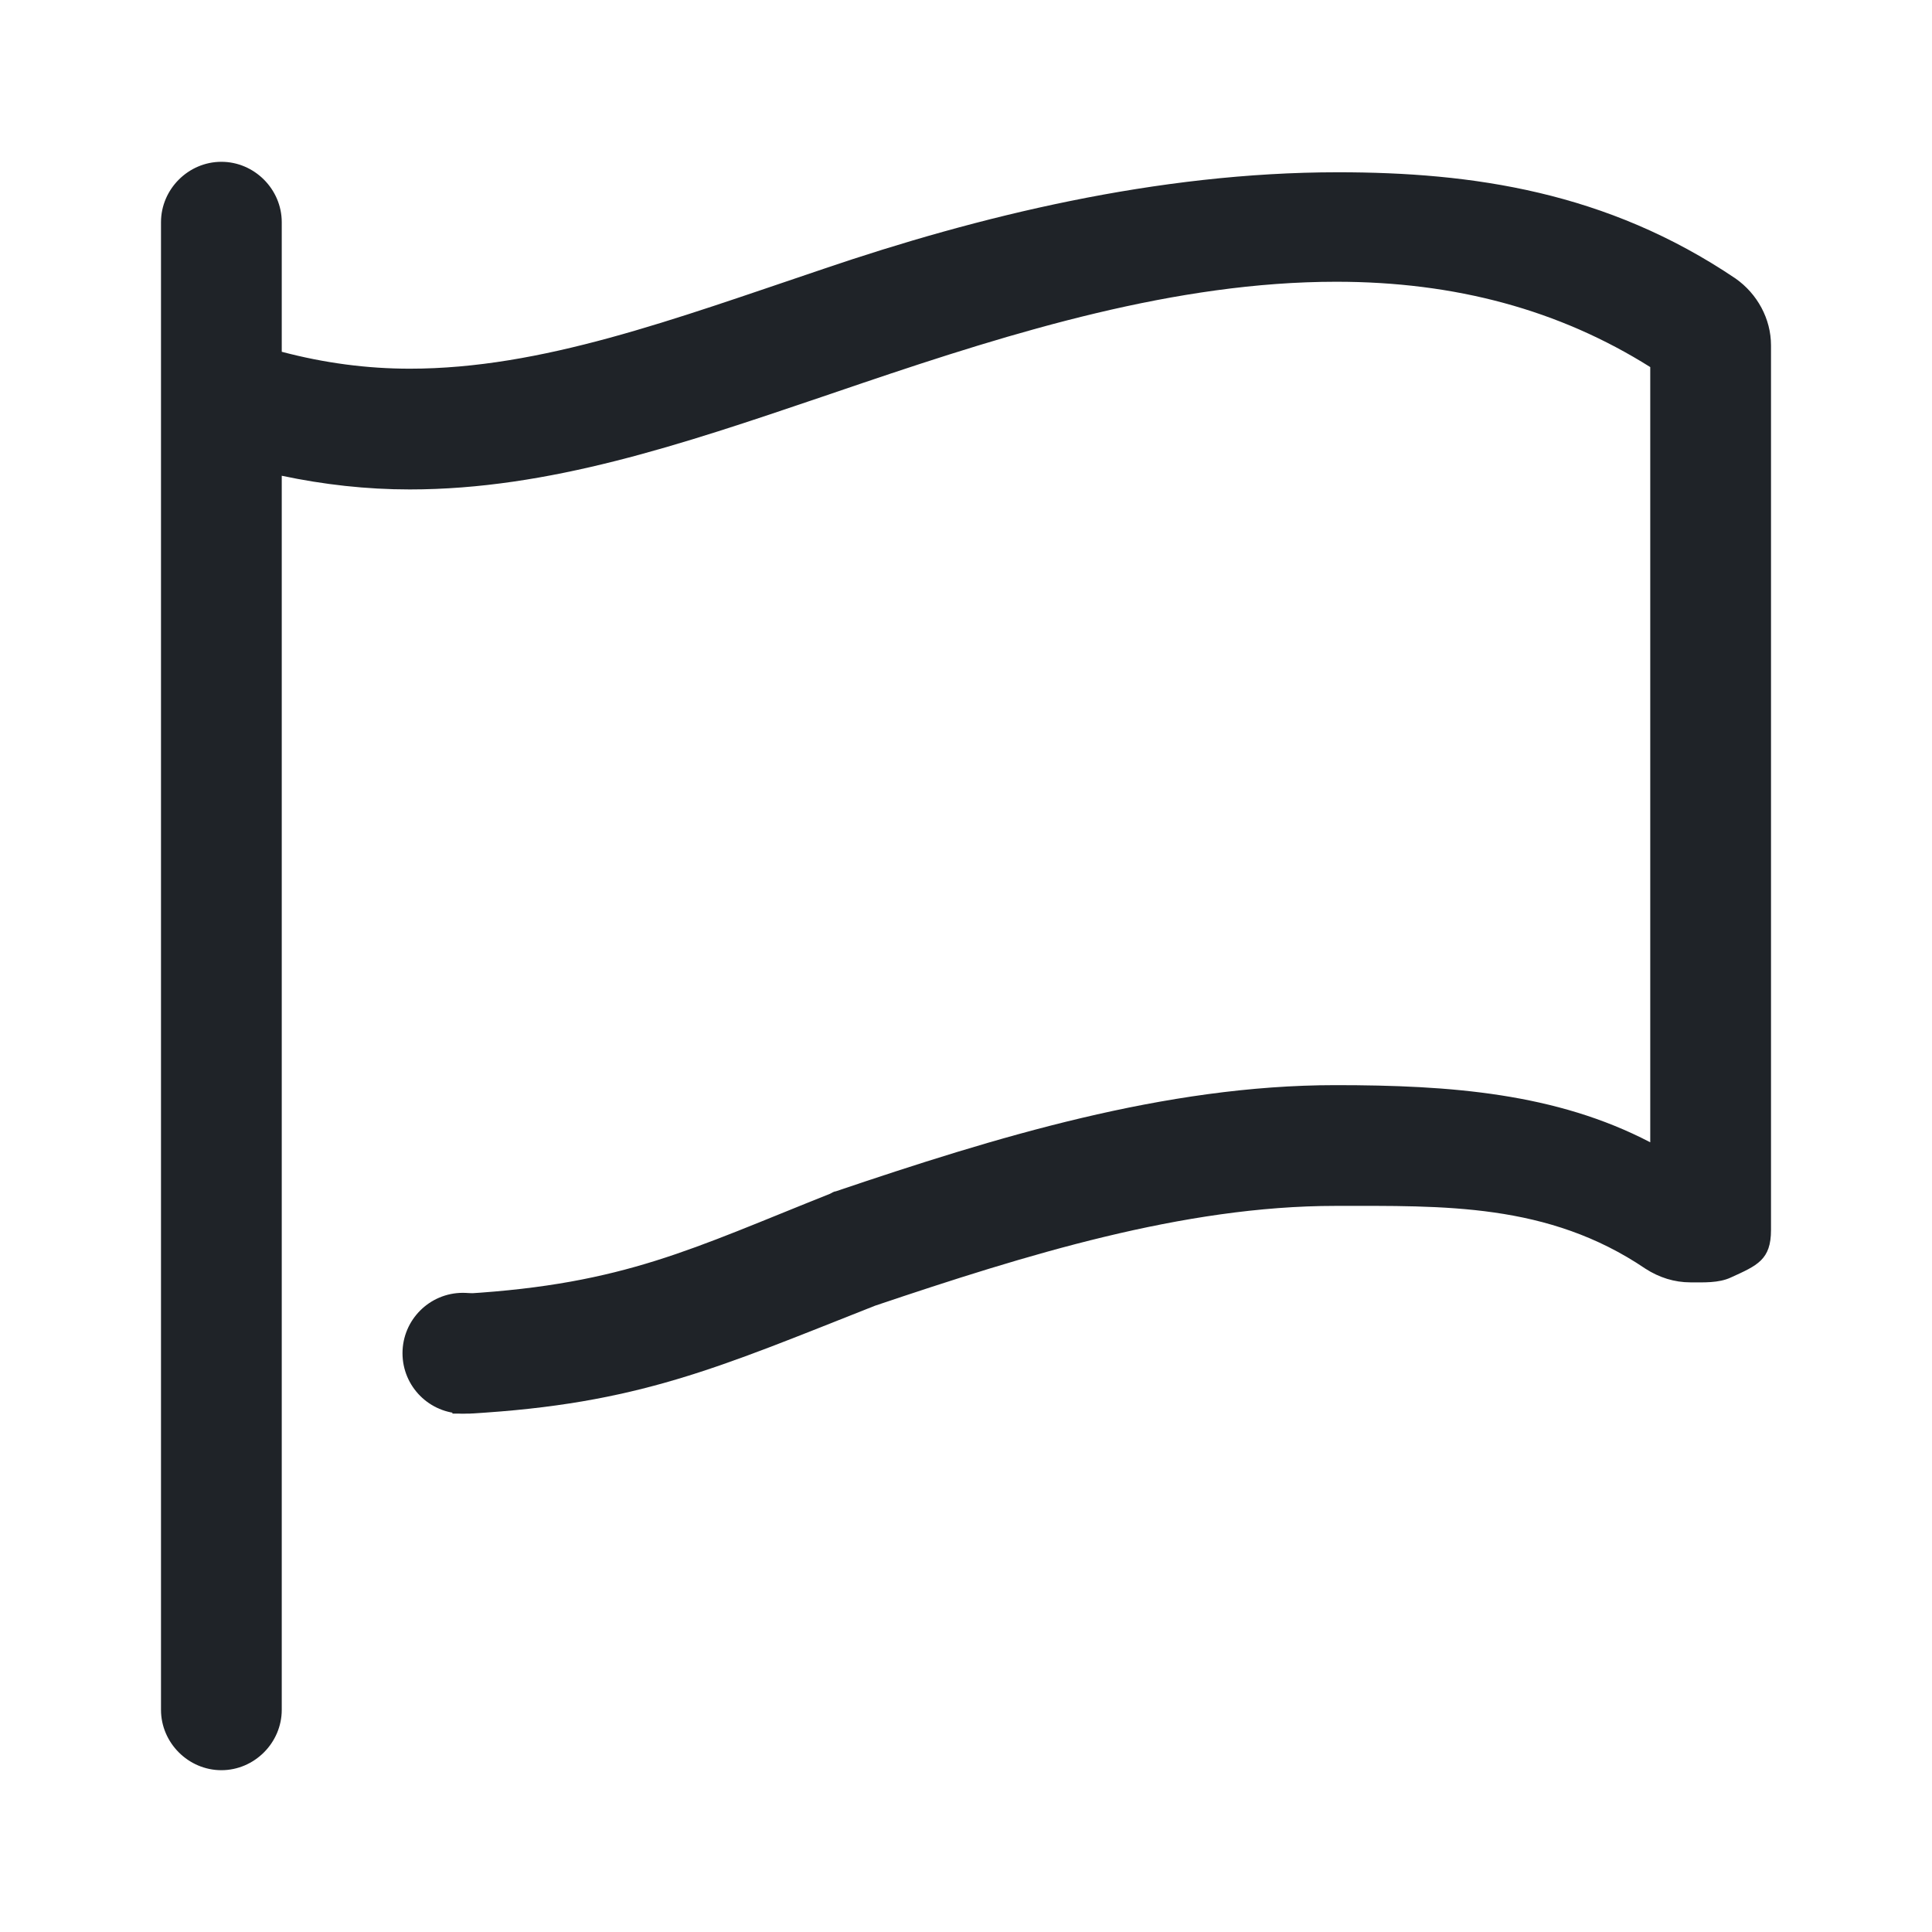
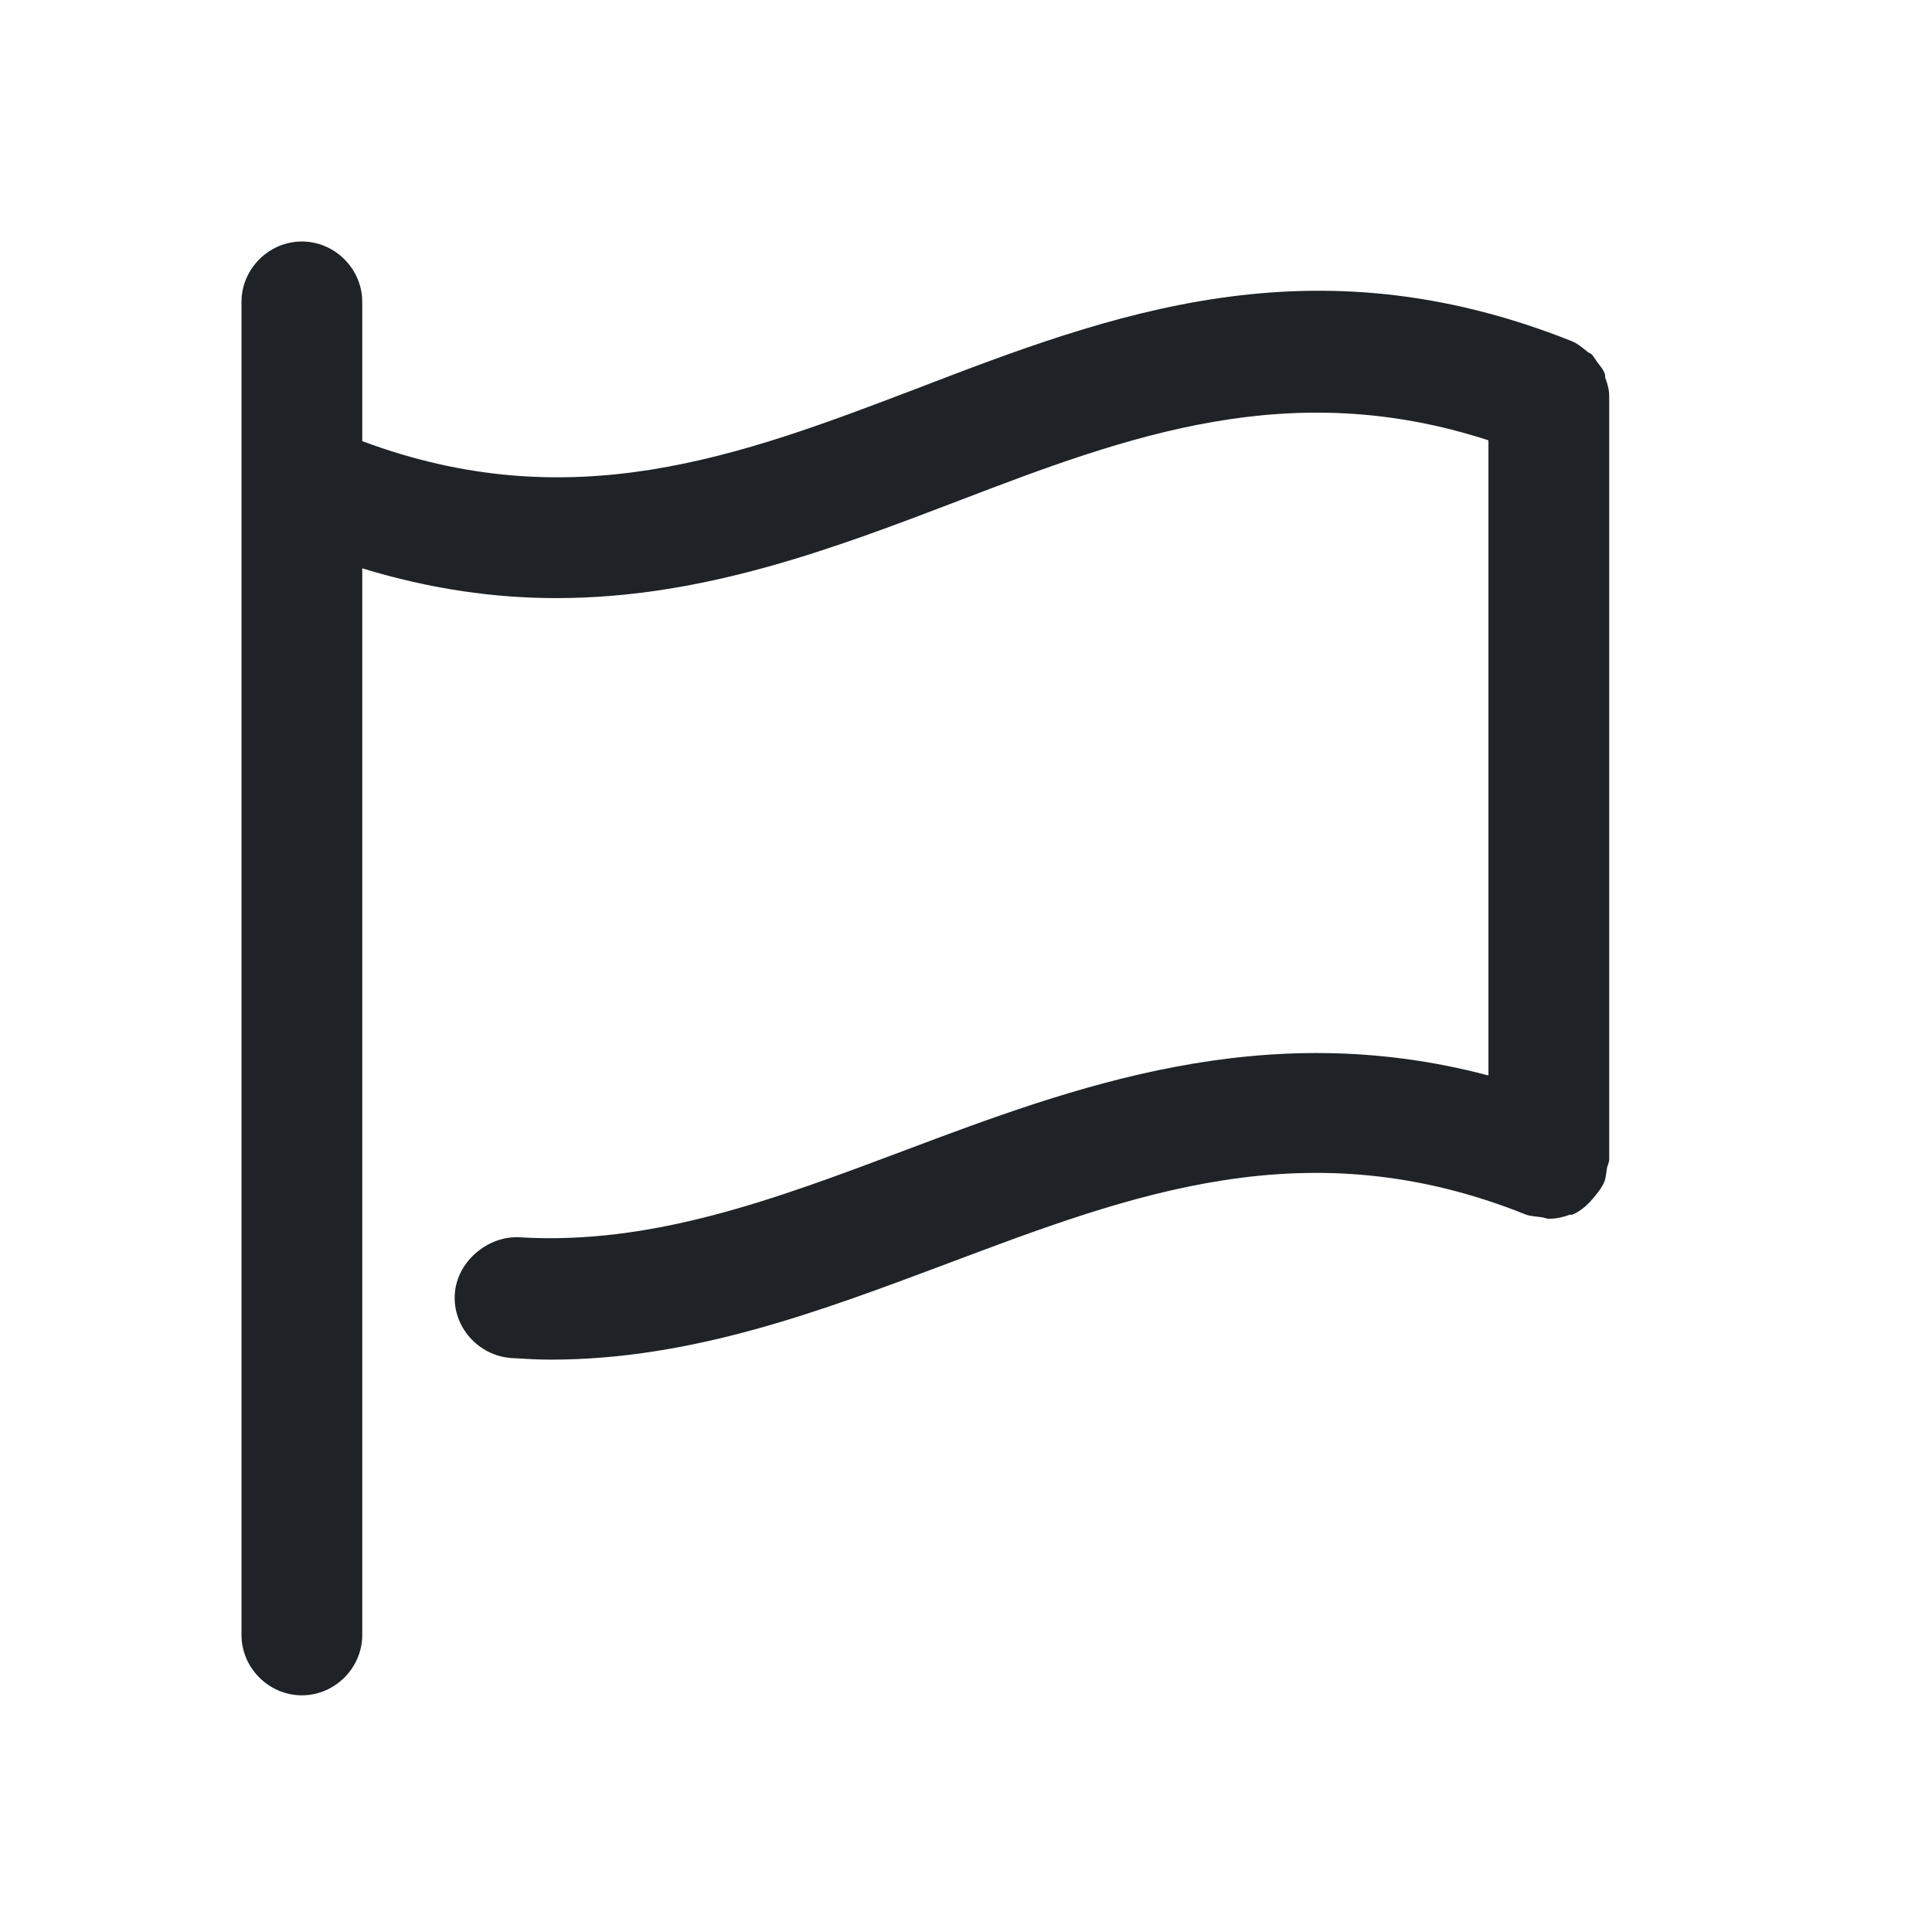
<svg xmlns="http://www.w3.org/2000/svg" width="24" height="24" viewBox="0 0 24 24" fill="none">
-   <path d="M21.56 3.46C19.96 2.38 18.29 2.14 16.62 2.14C14.37 2.14 12.14 2.69 10.23 3.34C8.36 3.97 6.73 4.58 5.09 4.58C4.56 4.58 4.03 4.51 3.5 4.37V2.76C3.5 2.35 3.16 2.01 2.75 2.01C2.34 2.01 2 2.35 2 2.76V21.24C2 21.65 2.34 21.99 2.75 21.99C3.16 21.99 3.5 21.65 3.5 21.24V5.91C4.02 6.02 4.55 6.08 5.09 6.08C6.82 6.08 8.47 5.52 10.21 4.93L10.71 4.76C12.6 4.12 14.61 3.5 16.6 3.5C18.08 3.5 19.37 3.85 20.5 4.56V14.19C19.33 13.58 18.02 13.48 16.59 13.48C14.47 13.48 12.36 14.13 10.38 14.8C10.36 14.8 10.33 14.82 10.31 14.83C8.6 15.51 7.76 15.95 5.79 16.07H5.78C5.73 16.07 5.67 16.09 5.62 16.09V17.56C5.67 17.56 5.73 17.56 5.78 17.56C5.8 17.56 5.82 17.56 5.84 17.56C7.93 17.44 8.92 16.99 10.87 16.22C12.74 15.59 14.7 14.98 16.59 14.98C17.93 14.98 19.23 14.94 20.44 15.76C20.61 15.87 20.8 15.93 21 15.93C21.16 15.93 21.35 15.94 21.5 15.87C21.83 15.72 22 15.65 22 15.28V4.29C22 3.96 21.83 3.65 21.56 3.46Z" fill="#1F2328" />
-   <path d="M5.75 17.56C6.164 17.56 6.5 17.224 6.5 16.81C6.5 16.396 6.164 16.06 5.75 16.06C5.336 16.06 5 16.396 5 16.81C5 17.224 5.336 17.56 5.75 17.56Z" fill="#1F2328" />
+   <path d="M19.99 14.37V4.92C19.99 4.84 19.97 4.77 19.94 4.69C19.94 4.67 19.94 4.65 19.93 4.63C19.91 4.58 19.88 4.55 19.85 4.51C19.82 4.47 19.8 4.43 19.77 4.4C19.76 4.39 19.73 4.38 19.72 4.37C19.66 4.32 19.6 4.27 19.53 4.24C16.3 2.95 13.8 3.9 11.38 4.83C9.18 5.67 7.1 6.45 4.5 5.48V3.75C4.5 3.34 4.16 3 3.75 3C3.34 3 3 3.34 3 3.75V20.31C3 20.72 3.34 21.06 3.75 21.06C4.16 21.06 4.5 20.72 4.5 20.31V7.06C5.35 7.32 6.15 7.43 6.91 7.43C8.73 7.43 10.34 6.82 11.91 6.22C14.02 5.41 16.03 4.67 18.49 5.47V13.36C15.7 12.62 13.34 13.5 11.24 14.29C9.62 14.9 8.1 15.47 6.45 15.37C6.07 15.35 5.68 15.66 5.65 16.07C5.62 16.48 5.94 16.84 6.35 16.87C6.52 16.88 6.68 16.89 6.84 16.89C8.61 16.89 10.21 16.28 11.76 15.7C14.07 14.83 16.25 14 18.96 15.09C19.02 15.11 19.08 15.11 19.14 15.12C19.17 15.12 19.21 15.14 19.24 15.14C19.33 15.14 19.42 15.12 19.5 15.09C19.5 15.09 19.52 15.09 19.53 15.09C19.65 15.04 19.74 14.95 19.82 14.85C19.86 14.8 19.9 14.75 19.93 14.68C19.95 14.63 19.95 14.58 19.96 14.53C19.96 14.49 19.99 14.45 19.99 14.4V14.37Z" fill="#1F2328" />
</svg>
